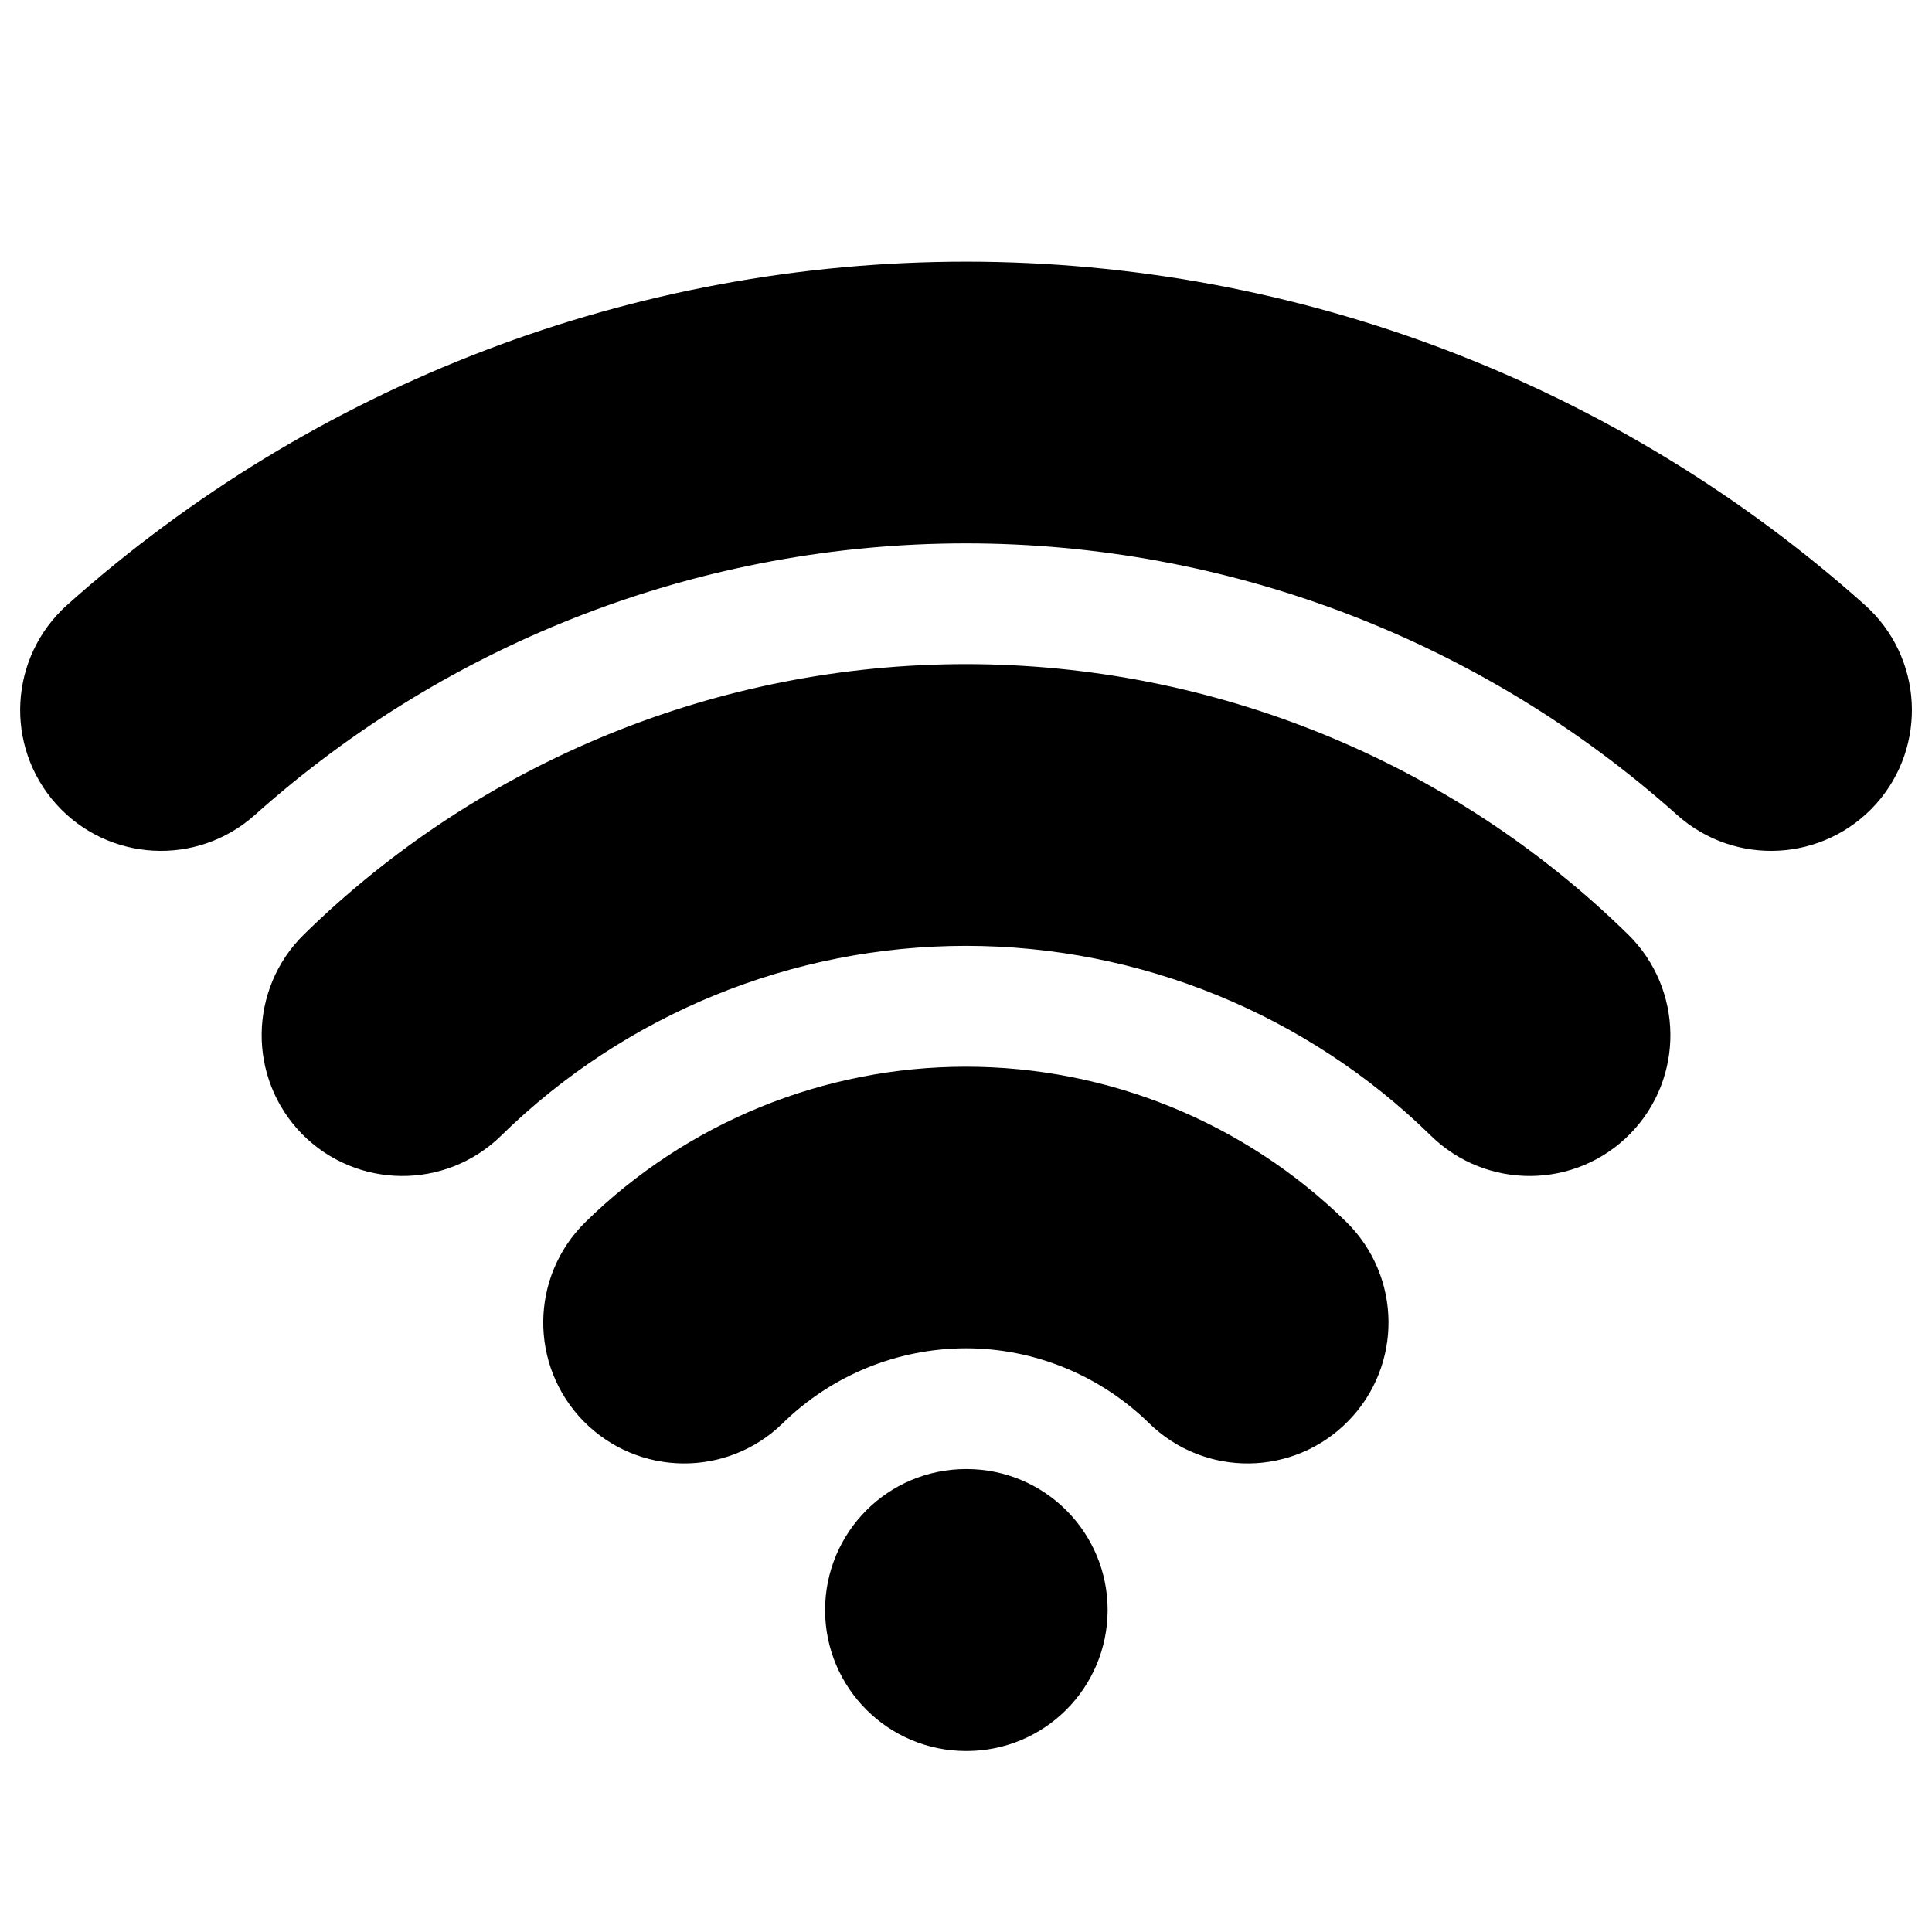
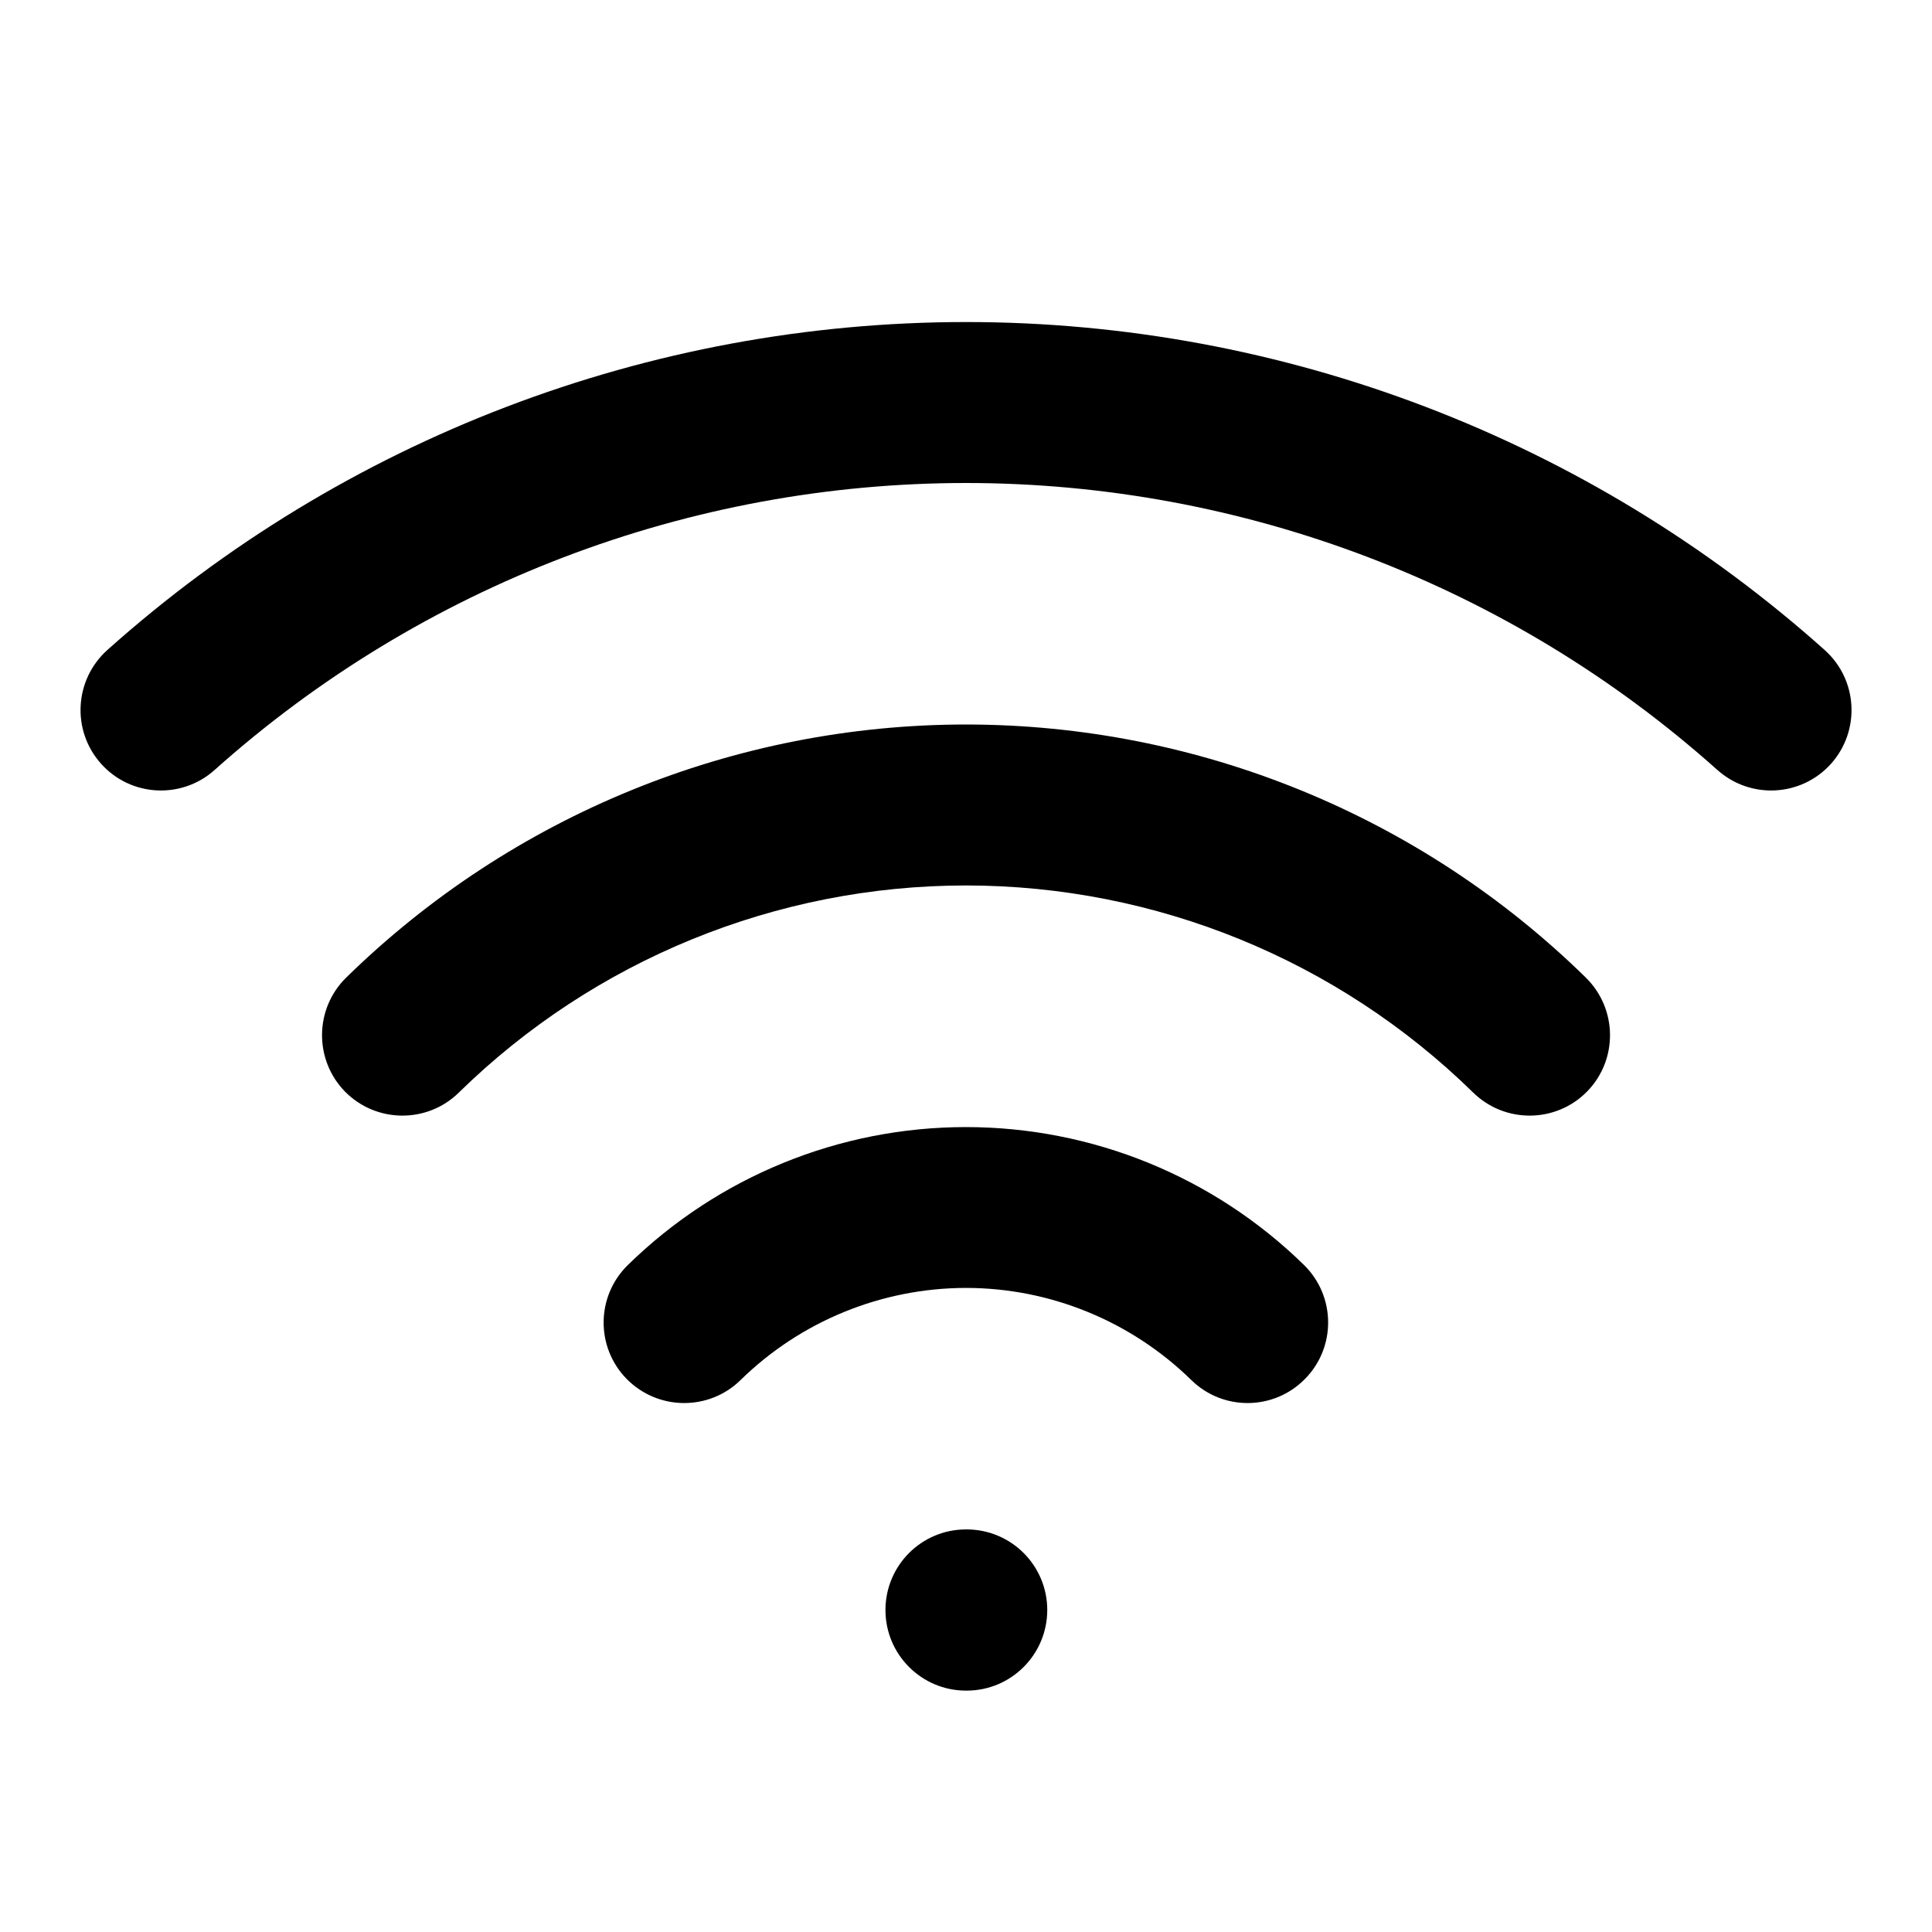
- <svg xmlns="http://www.w3.org/2000/svg" viewBox="0 0 16 16" fill="currentColor">
-   <path d="M8.007 12.666C8.375 12.667 8.673 12.965 8.673 13.334C8.672 13.702 8.375 14 8.007 14.001H8C7.632 14.001 7.333 13.702 7.333 13.334C7.333 12.965 7.631 12.666 8 12.666H8.007ZM7.999 9.334C9.046 9.334 10.052 9.744 10.8 10.477C11.062 10.735 11.066 11.157 10.808 11.419C10.551 11.682 10.129 11.687 9.866 11.429C9.367 10.941 8.697 10.666 7.999 10.666C7.301 10.667 6.631 10.941 6.133 11.429C5.87 11.687 5.447 11.682 5.189 11.419C4.932 11.156 4.936 10.735 5.199 10.477C5.947 9.744 6.952 9.334 7.999 9.334ZM8.001 6C9.92 6.001 11.763 6.753 13.133 8.096C13.396 8.354 13.401 8.777 13.143 9.04C12.886 9.302 12.463 9.306 12.2 9.048C11.078 7.949 9.571 7.334 8.001 7.333C6.43 7.333 4.922 7.949 3.8 9.048C3.538 9.306 3.115 9.302 2.857 9.04C2.6 8.777 2.604 8.354 2.867 8.096C4.238 6.753 6.081 6 8.001 6ZM8.001 2.667C10.624 2.667 13.155 3.634 15.111 5.383C15.386 5.629 15.409 6.05 15.164 6.325C14.918 6.599 14.497 6.622 14.222 6.376C12.511 4.846 10.296 4.001 8.001 4C5.705 4 3.489 4.846 1.778 6.376C1.504 6.622 1.082 6.599 0.837 6.325C0.591 6.05 0.615 5.629 0.889 5.383C2.845 3.634 5.377 2.667 8.001 2.667Z" stroke="currentColor" />
+ <svg xmlns="http://www.w3.org/2000/svg" viewBox="0 0 16 16" fill="none">
+   <path d="M8.007 12.666C8.375 12.667 8.673 12.965 8.673 13.334C8.672 13.702 8.375 14 8.007 14.001H8C7.632 14.001 7.333 13.702 7.333 13.334C7.333 12.965 7.631 12.666 8 12.666H8.007ZM7.999 9.334C9.046 9.334 10.052 9.744 10.8 10.477C11.062 10.735 11.066 11.157 10.808 11.419C10.551 11.682 10.129 11.687 9.866 11.429C9.367 10.941 8.697 10.666 7.999 10.666C7.301 10.667 6.631 10.941 6.133 11.429C5.87 11.687 5.447 11.682 5.189 11.419C4.932 11.156 4.936 10.735 5.199 10.477C5.947 9.744 6.952 9.334 7.999 9.334ZM8.001 6C9.92 6.001 11.763 6.753 13.133 8.096C13.396 8.354 13.401 8.777 13.143 9.04C12.886 9.302 12.463 9.306 12.2 9.048C11.078 7.949 9.571 7.334 8.001 7.333C6.43 7.333 4.922 7.949 3.8 9.048C3.538 9.306 3.115 9.302 2.857 9.04C2.6 8.777 2.604 8.354 2.867 8.096C4.238 6.753 6.081 6 8.001 6ZM8.001 2.667C10.624 2.667 13.155 3.634 15.111 5.383C15.386 5.629 15.409 6.05 15.164 6.325C14.918 6.599 14.497 6.622 14.222 6.376C12.511 4.846 10.296 4.001 8.001 4C5.705 4 3.489 4.846 1.778 6.376C1.504 6.622 1.082 6.599 0.837 6.325C0.591 6.05 0.615 5.629 0.889 5.383C2.845 3.634 5.377 2.667 8.001 2.667Z" fill="currentColor" />
</svg>
